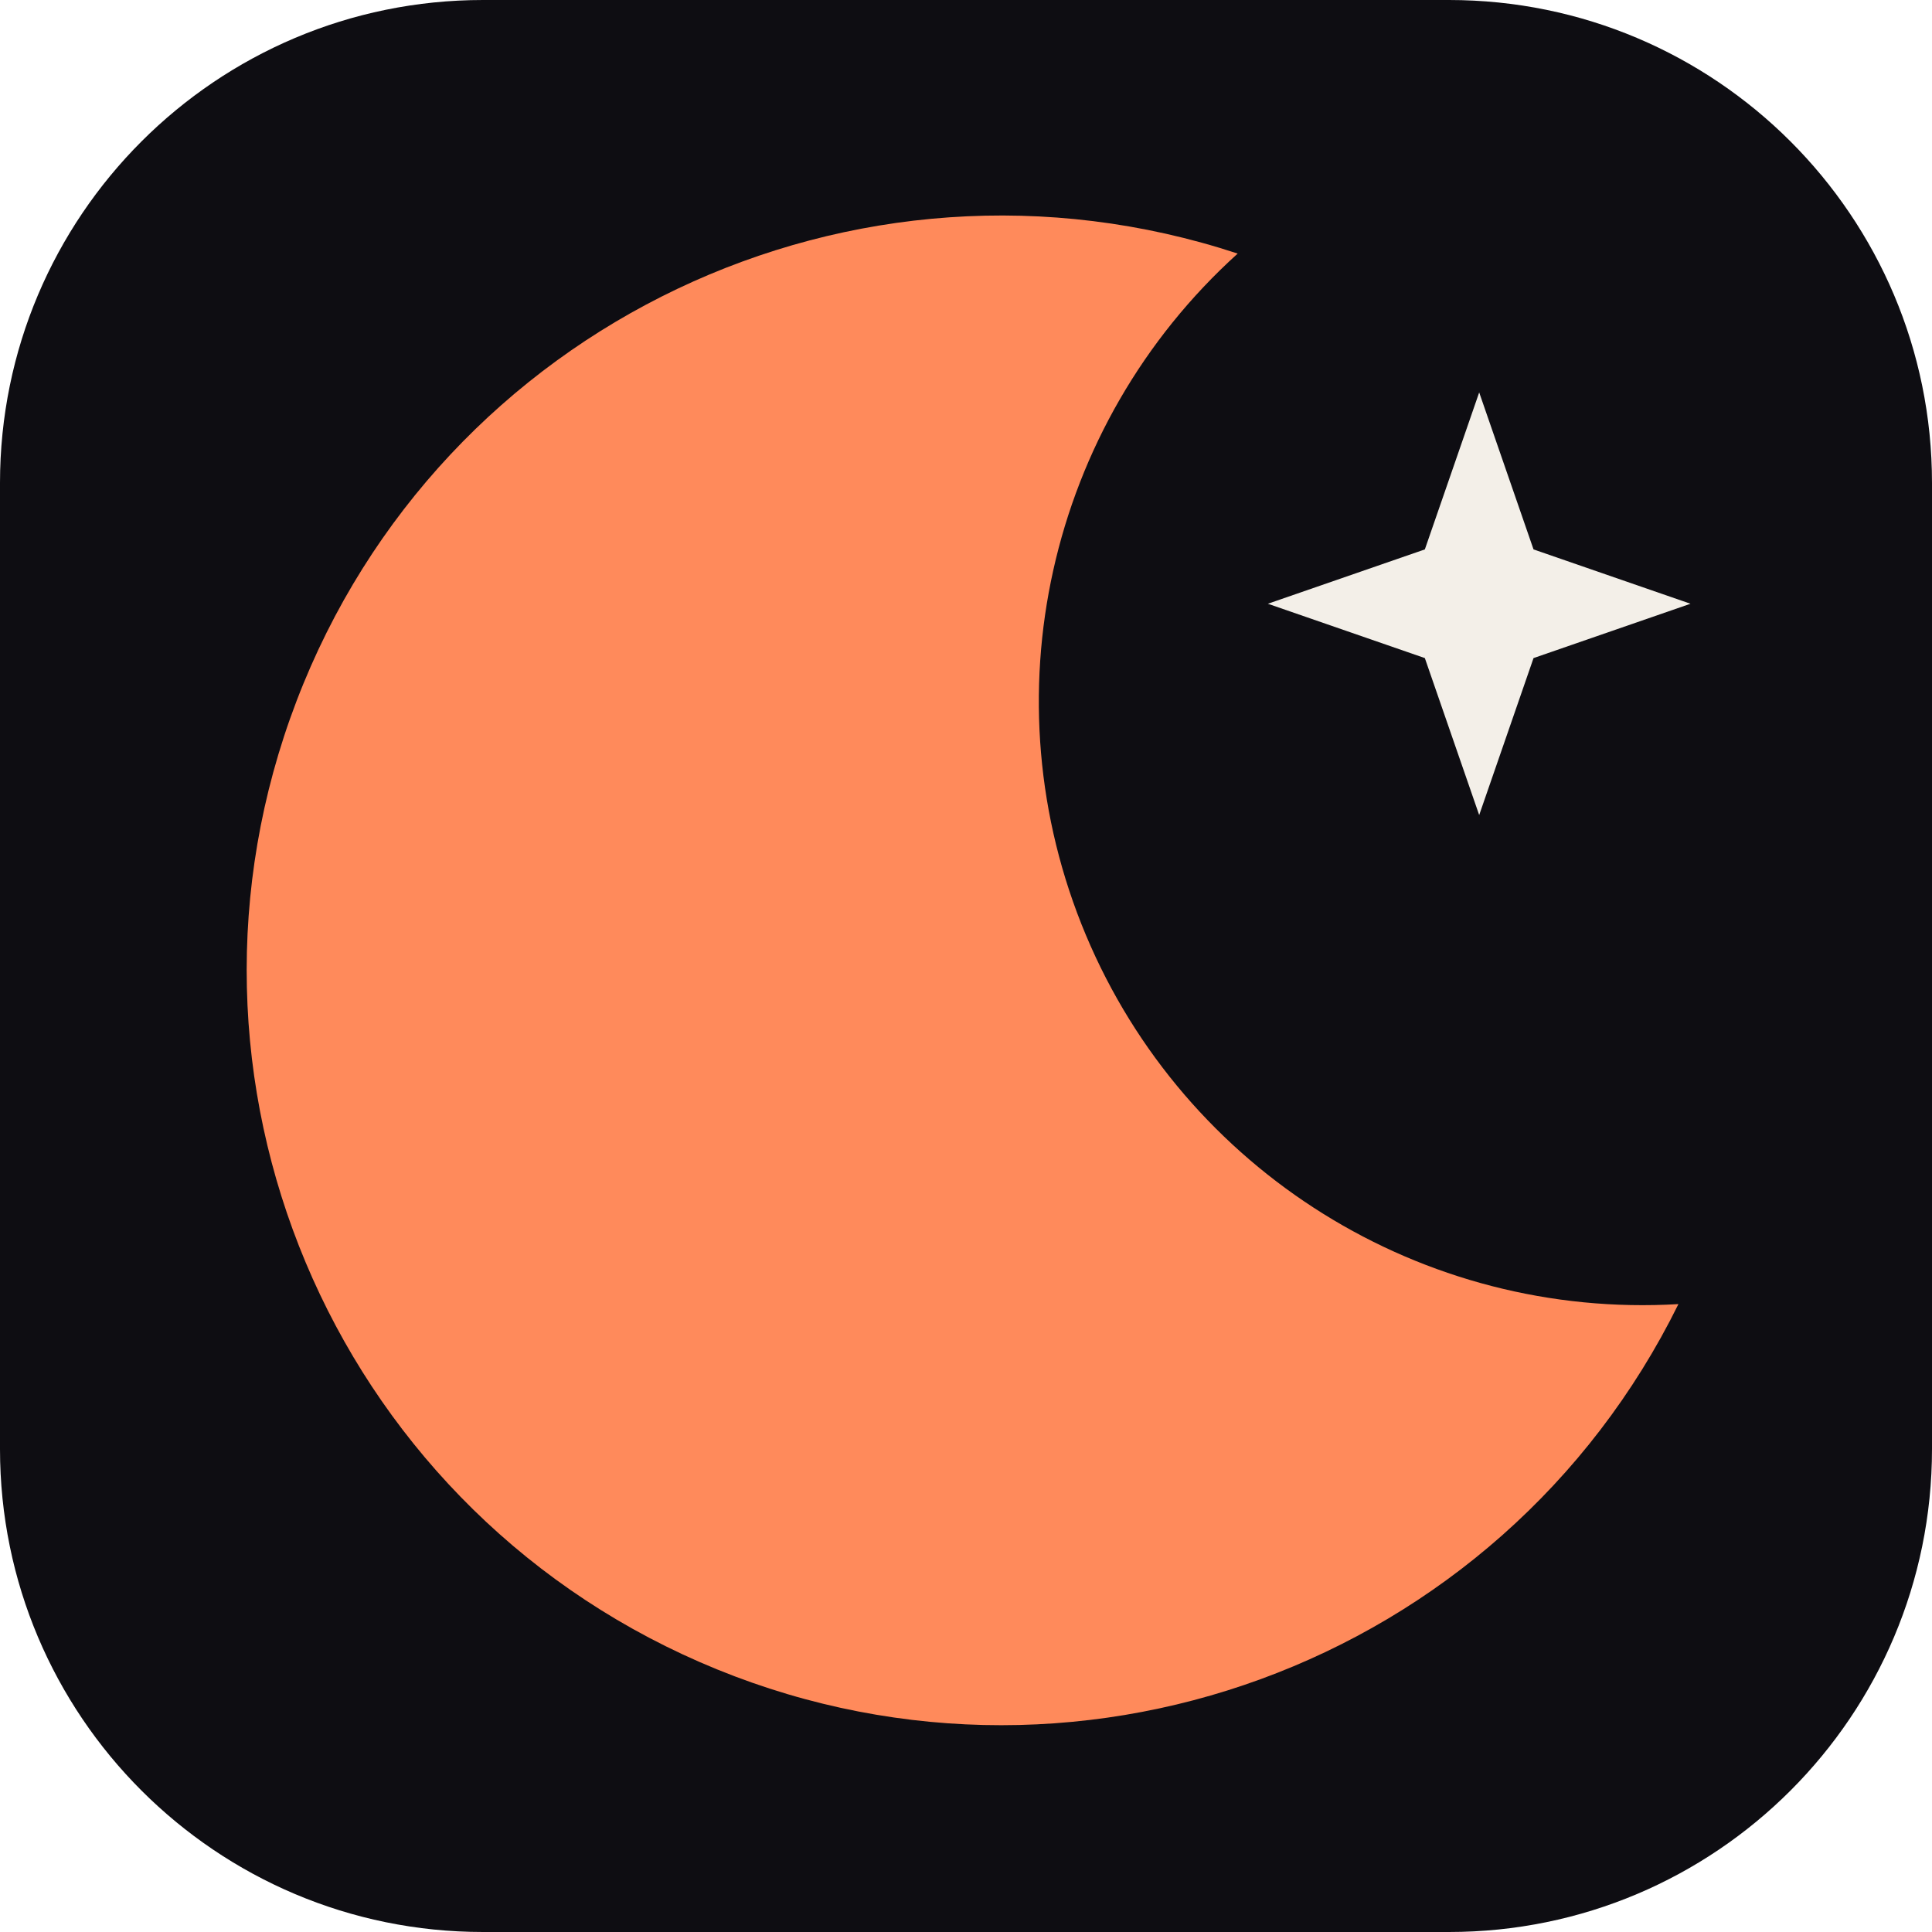
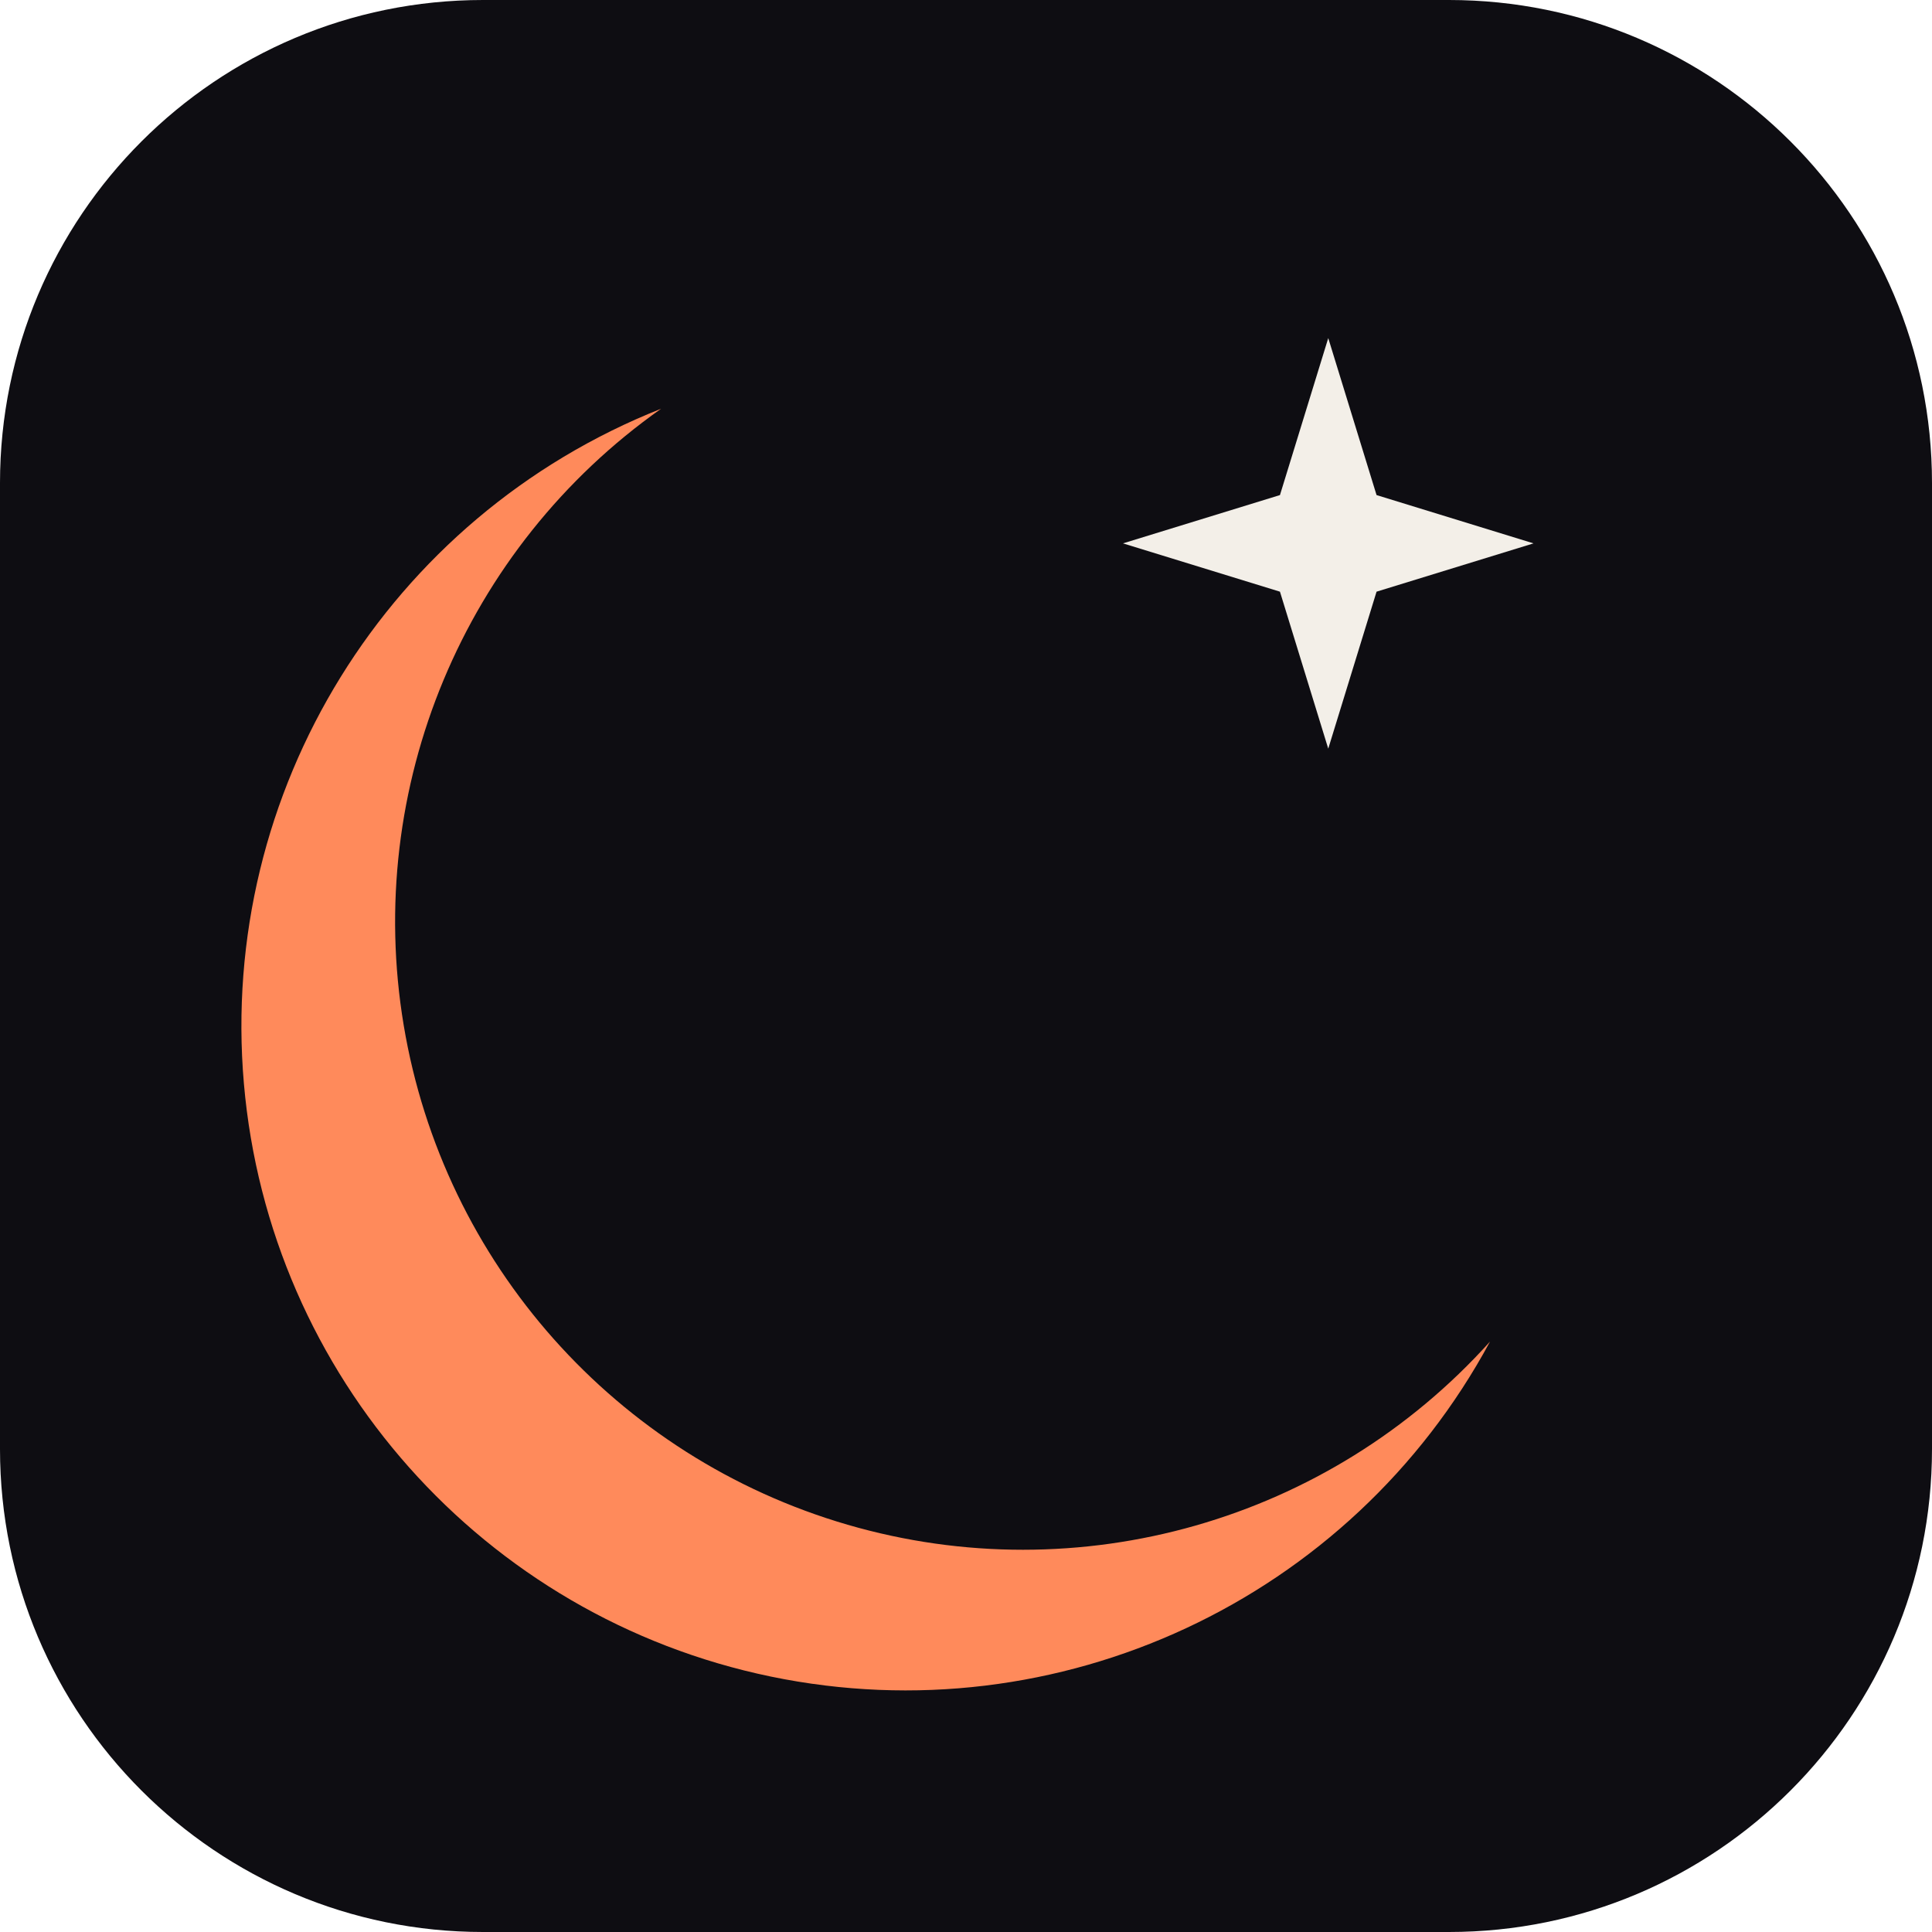
<svg xmlns="http://www.w3.org/2000/svg" viewBox="0 0 32 32">
  <rect width="32" height="32" rx="8" fill="#0e0d12" />
-   <path d="M20.5 4.2A12.5 12.5 0 1 0 27.8 21.6 10 10 0 0 1 20.5 4.2Z" fill="#ff8a5b" />
-   <path d="M24.5 6.5 25.4 9.1 28 10 25.4 10.9 24.5 13.5 23.6 10.9 21 10 23.6 9.1Z" fill="#f3efe8" />
+   <path d="M24.68 22.22A11 11 0 1 1 10.95 6.77A10.4 10.4 0 1 0 24.68 22.22Z" fill="#ff8a5b" />
+   <path d="M22 5.6 22.8 8.2 25.4 9 22.8 9.8 22 12.4 21.2 9.8 18.6 9 21.2 8.2Z" fill="#f3efe8" />
</svg>
